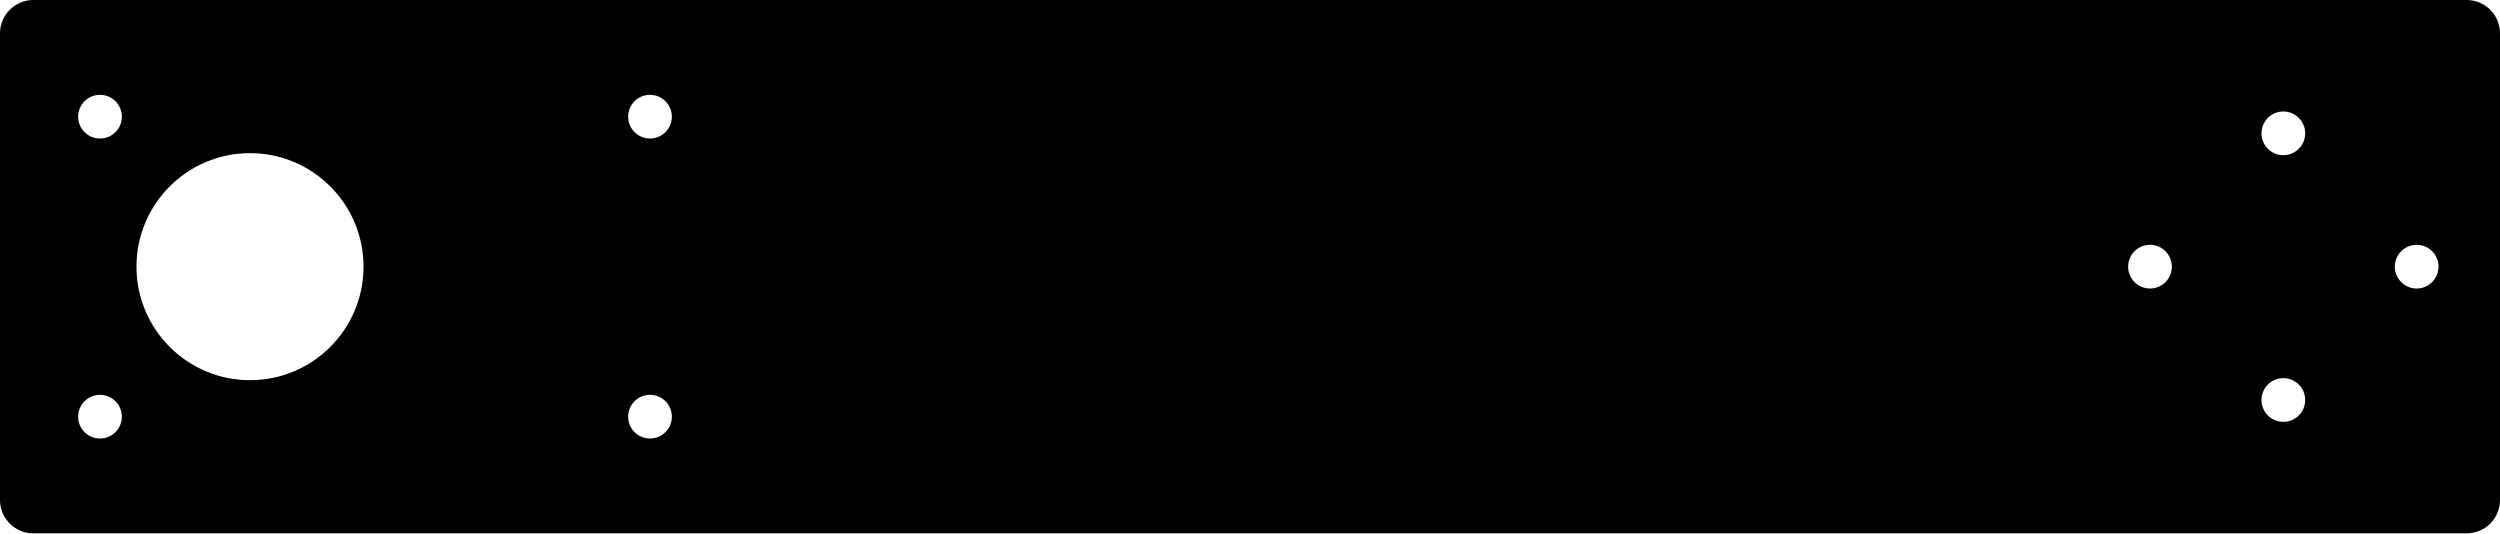
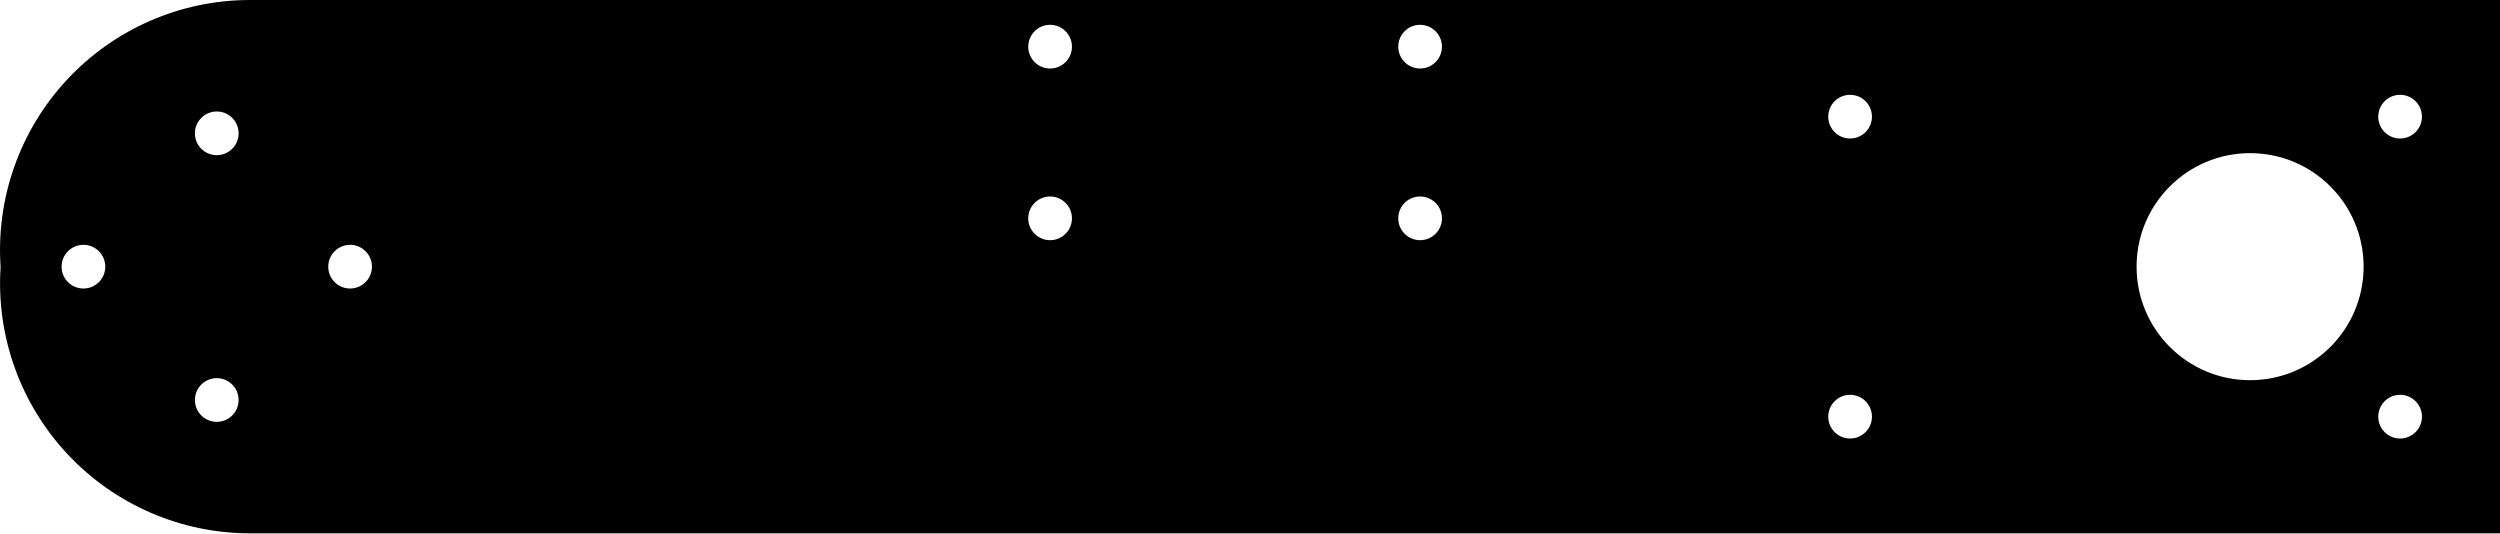
<svg xmlns="http://www.w3.org/2000/svg" xmlns:ns1="http://www.shapertools.com/namespaces/shaper" ns1:fusionaddin="version:1.9.0" width="15cm" height="3.2cm" version="1.1" x="0cm" y="0cm" viewBox="0 0 15 3.2" enable-background="new 0 0 15 3.2" xml:space="preserve">
-   <path d="M7.3,-1.6 A0.2,0.2 270 0,1 7.5,-1.4 L7.5,1.4 A0.2,0.2 0 0,1 7.3,1.6 L-7.3,1.6 A0.2,0.2 90 0,1 -7.5,1.4 L-7.5,-1.4 A0.2,0.2 180 0,1 -7.3,-1.6 L7.3,-1.6z" transform="matrix(1,0,0,-1,7.5,1.6)" fill="rgb(0,0,0)" ns1:cutDepth="0.7cm" stroke-linecap="round" stroke-linejoin="round" />
-   <path d="M-6.7,-0 a0.7,0.7 0 1,1 1.4,0 a0.7,0.7 0 1,1 -1.4,0z" transform="matrix(1,0,0,-1,7.5,1.6)" fill="rgb(255,255,255)" stroke="rgb(0,0,0)" stroke-width="0.001cm" stroke-linecap="round" stroke-linejoin="round" ns1:cutDepth="0.7cm" />
-   <path d="M5.25,-0 a0.15,0.15 0 1,1 0.3,0 a0.15,0.15 0 1,1 -0.3,0z" transform="matrix(1,0,0,-1,7.5,1.6)" fill="rgb(255,255,255)" stroke="rgb(0,0,0)" stroke-width="0.001cm" stroke-linecap="round" stroke-linejoin="round" ns1:cutDepth="0.7cm" />
-   <path d="M-3.75,-0.9 a0.15,0.15 0 1,1 0.3,0 a0.15,0.15 0 1,1 -0.3,0z" transform="matrix(1,0,0,-1,7.5,1.6)" fill="rgb(255,255,255)" stroke="rgb(0,0,0)" stroke-width="0.001cm" stroke-linecap="round" stroke-linejoin="round" ns1:cutDepth="0.7cm" />
-   <path d="M6.85,-0 a0.15,0.15 0 1,1 0.3,0 a0.15,0.15 0 1,1 -0.3,0z" transform="matrix(1,0,0,-1,7.5,1.6)" fill="rgb(255,255,255)" stroke="rgb(0,0,0)" stroke-width="0.001cm" stroke-linecap="round" stroke-linejoin="round" ns1:cutDepth="0.7cm" />
-   <path d="M-7.05,-0.9 a0.15,0.15 0 1,1 0.3,0 a0.15,0.15 0 1,1 -0.3,0z" transform="matrix(1,0,0,-1,7.5,1.6)" fill="rgb(255,255,255)" stroke="rgb(0,0,0)" stroke-width="0.001cm" stroke-linecap="round" stroke-linejoin="round" ns1:cutDepth="0.7cm" />
-   <path d="M-7.05,0.9 a0.15,0.15 0 1,1 0.3,0 a0.15,0.15 0 1,1 -0.3,0z" transform="matrix(1,0,0,-1,7.5,1.6)" fill="rgb(255,255,255)" stroke="rgb(0,0,0)" stroke-width="0.001cm" stroke-linecap="round" stroke-linejoin="round" ns1:cutDepth="0.7cm" />
-   <path d="M6.05,-0.8 a0.15,0.15 0 1,1 0.3,0 a0.15,0.15 0 1,1 -0.3,0z" transform="matrix(1,0,0,-1,7.5,1.6)" fill="rgb(255,255,255)" stroke="rgb(0,0,0)" stroke-width="0.001cm" stroke-linecap="round" stroke-linejoin="round" ns1:cutDepth="0.7cm" />
-   <path d="M6.05,0.8 a0.15,0.15 0 1,1 0.3,0 a0.15,0.15 0 1,1 -0.3,0z" transform="matrix(1,0,0,-1,7.5,1.6)" fill="rgb(255,255,255)" stroke="rgb(0,0,0)" stroke-width="0.001cm" stroke-linecap="round" stroke-linejoin="round" ns1:cutDepth="0.7cm" />
-   <path d="M-3.75,0.9 a0.15,0.15 0 1,1 0.3,0 a0.15,0.15 0 1,1 -0.3,0z" transform="matrix(1,0,0,-1,7.5,1.6)" fill="rgb(255,255,255)" stroke="rgb(0,0,0)" stroke-width="0.001cm" stroke-linecap="round" stroke-linejoin="round" ns1:cutDepth="0.7cm" />
+   <path d="M-7.476,-0.002 A1.5,1.5 176.265 0,1 -5.979,-1.6 L7.521,-1.6 7.521,1.6 -5.98,1.6 A1.5,1.5 90 0,1 -7.476,-0.002z" transform="matrix(1,0,0,-1,7.479575,1.6)" fill="rgb(0,0,0)" ns1:cutDepth="0.7cm" stroke-linecap="round" stroke-linejoin="round" />
+   <path d="M6.771,-0.9 a0.15,0.15 0 1,1 0.3,0 a0.15,0.15 0 1,1 -0.3,0z" transform="matrix(1,0,0,-1,7.479575,1.6)" fill="rgb(255,255,255)" stroke="rgb(0,0,0)" stroke-width="0.001cm" stroke-linecap="round" stroke-linejoin="round" ns1:cutDepth="0.7cm" />
+   <path d="M-1.329,1.32 a0.15,0.15 0 1,1 0.3,0 a0.15,0.15 0 1,1 -0.3,0z" transform="matrix(1,0,0,-1,7.479575,1.6)" fill="rgb(255,255,255)" stroke="rgb(0,0,0)" stroke-width="0.001cm" stroke-linecap="round" stroke-linejoin="round" ns1:cutDepth="0.7cm" />
+   <path d="M-1.329,0.29 a0.15,0.15 0 1,1 0.3,0 a0.15,0.15 0 1,1 -0.3,0z" transform="matrix(1,0,0,-1,7.479575,1.6)" fill="rgb(255,255,255)" stroke="rgb(0,0,0)" stroke-width="0.001cm" stroke-linecap="round" stroke-linejoin="round" ns1:cutDepth="0.7cm" />
+   <path d="M3.471,0.9 a0.15,0.15 0 1,1 0.3,0 a0.15,0.15 0 1,1 -0.3,0z" transform="matrix(1,0,0,-1,7.479575,1.6)" fill="rgb(255,255,255)" stroke="rgb(0,0,0)" stroke-width="0.001cm" stroke-linecap="round" stroke-linejoin="round" ns1:cutDepth="0.7cm" />
+   <path d="M0.891,0.29 a0.15,0.15 0 1,1 0.3,0 a0.15,0.15 0 1,1 -0.3,0z" transform="matrix(1,0,0,-1,7.479575,1.6)" fill="rgb(255,255,255)" stroke="rgb(0,0,0)" stroke-width="0.001cm" stroke-linecap="round" stroke-linejoin="round" ns1:cutDepth="0.7cm" />
+   <path d="M3.471,-0.9 a0.15,0.15 0 1,1 0.3,0 a0.15,0.15 0 1,1 -0.3,0z" transform="matrix(1,0,0,-1,7.479575,1.6)" fill="rgb(255,255,255)" stroke="rgb(0,0,0)" stroke-width="0.001cm" stroke-linecap="round" stroke-linejoin="round" ns1:cutDepth="0.7cm" />
+   <path d="M0.891,1.32 a0.15,0.15 0 1,1 0.3,0 a0.15,0.15 0 1,1 -0.3,0z" transform="matrix(1,0,0,-1,7.479575,1.6)" fill="rgb(255,255,255)" stroke="rgb(0,0,0)" stroke-width="0.001cm" stroke-linecap="round" stroke-linejoin="round" ns1:cutDepth="0.7cm" />
+   <path d="M6.771,0.9 a0.15,0.15 0 1,1 0.3,0 a0.15,0.15 0 1,1 -0.3,0z" transform="matrix(1,0,0,-1,7.479575,1.6)" fill="rgb(255,255,255)" stroke="rgb(0,0,0)" stroke-width="0.001cm" stroke-linecap="round" stroke-linejoin="round" ns1:cutDepth="0.7cm" />
+   <path d="M5.321,0 a0.7,0.7 0 1,1 1.4,0 a0.7,0.7 0 1,1 -1.4,0z" transform="matrix(1,0,0,-1,7.479575,1.6)" fill="rgb(255,255,255)" stroke="rgb(0,0,0)" stroke-width="0.001cm" stroke-linecap="round" stroke-linejoin="round" ns1:cutDepth="0.7cm" />
+   <path d="M-5.529,0 a0.15,0.15 0 1,1 0.3,0 a0.15,0.15 0 1,1 -0.3,0z" transform="matrix(1,0,0,-1,7.479575,1.6)" fill="rgb(255,255,255)" stroke="rgb(0,0,0)" stroke-width="0.001cm" stroke-linecap="round" stroke-linejoin="round" ns1:cutDepth="0.7cm" />
+   <path d="M-6.329,-0.8 a0.15,0.15 0 1,1 0.3,0 a0.15,0.15 0 1,1 -0.3,0z" transform="matrix(1,0,0,-1,7.479575,1.6)" fill="rgb(255,255,255)" stroke="rgb(0,0,0)" stroke-width="0.001cm" stroke-linecap="round" stroke-linejoin="round" ns1:cutDepth="0.7cm" />
+   <path d="M-7.129,0 a0.15,0.15 0 1,1 0.3,0 a0.15,0.15 0 1,1 -0.3,0z" transform="matrix(1,0,0,-1,7.479575,1.6)" fill="rgb(255,255,255)" stroke="rgb(0,0,0)" stroke-width="0.001cm" stroke-linecap="round" stroke-linejoin="round" ns1:cutDepth="0.7cm" />
+   <path d="M-6.329,0.8 a0.15,0.15 0 1,1 0.3,0 a0.15,0.15 0 1,1 -0.3,0z" transform="matrix(1,0,0,-1,7.479575,1.6)" fill="rgb(255,255,255)" stroke="rgb(0,0,0)" stroke-width="0.001cm" stroke-linecap="round" stroke-linejoin="round" ns1:cutDepth="0.7cm" />
</svg>
